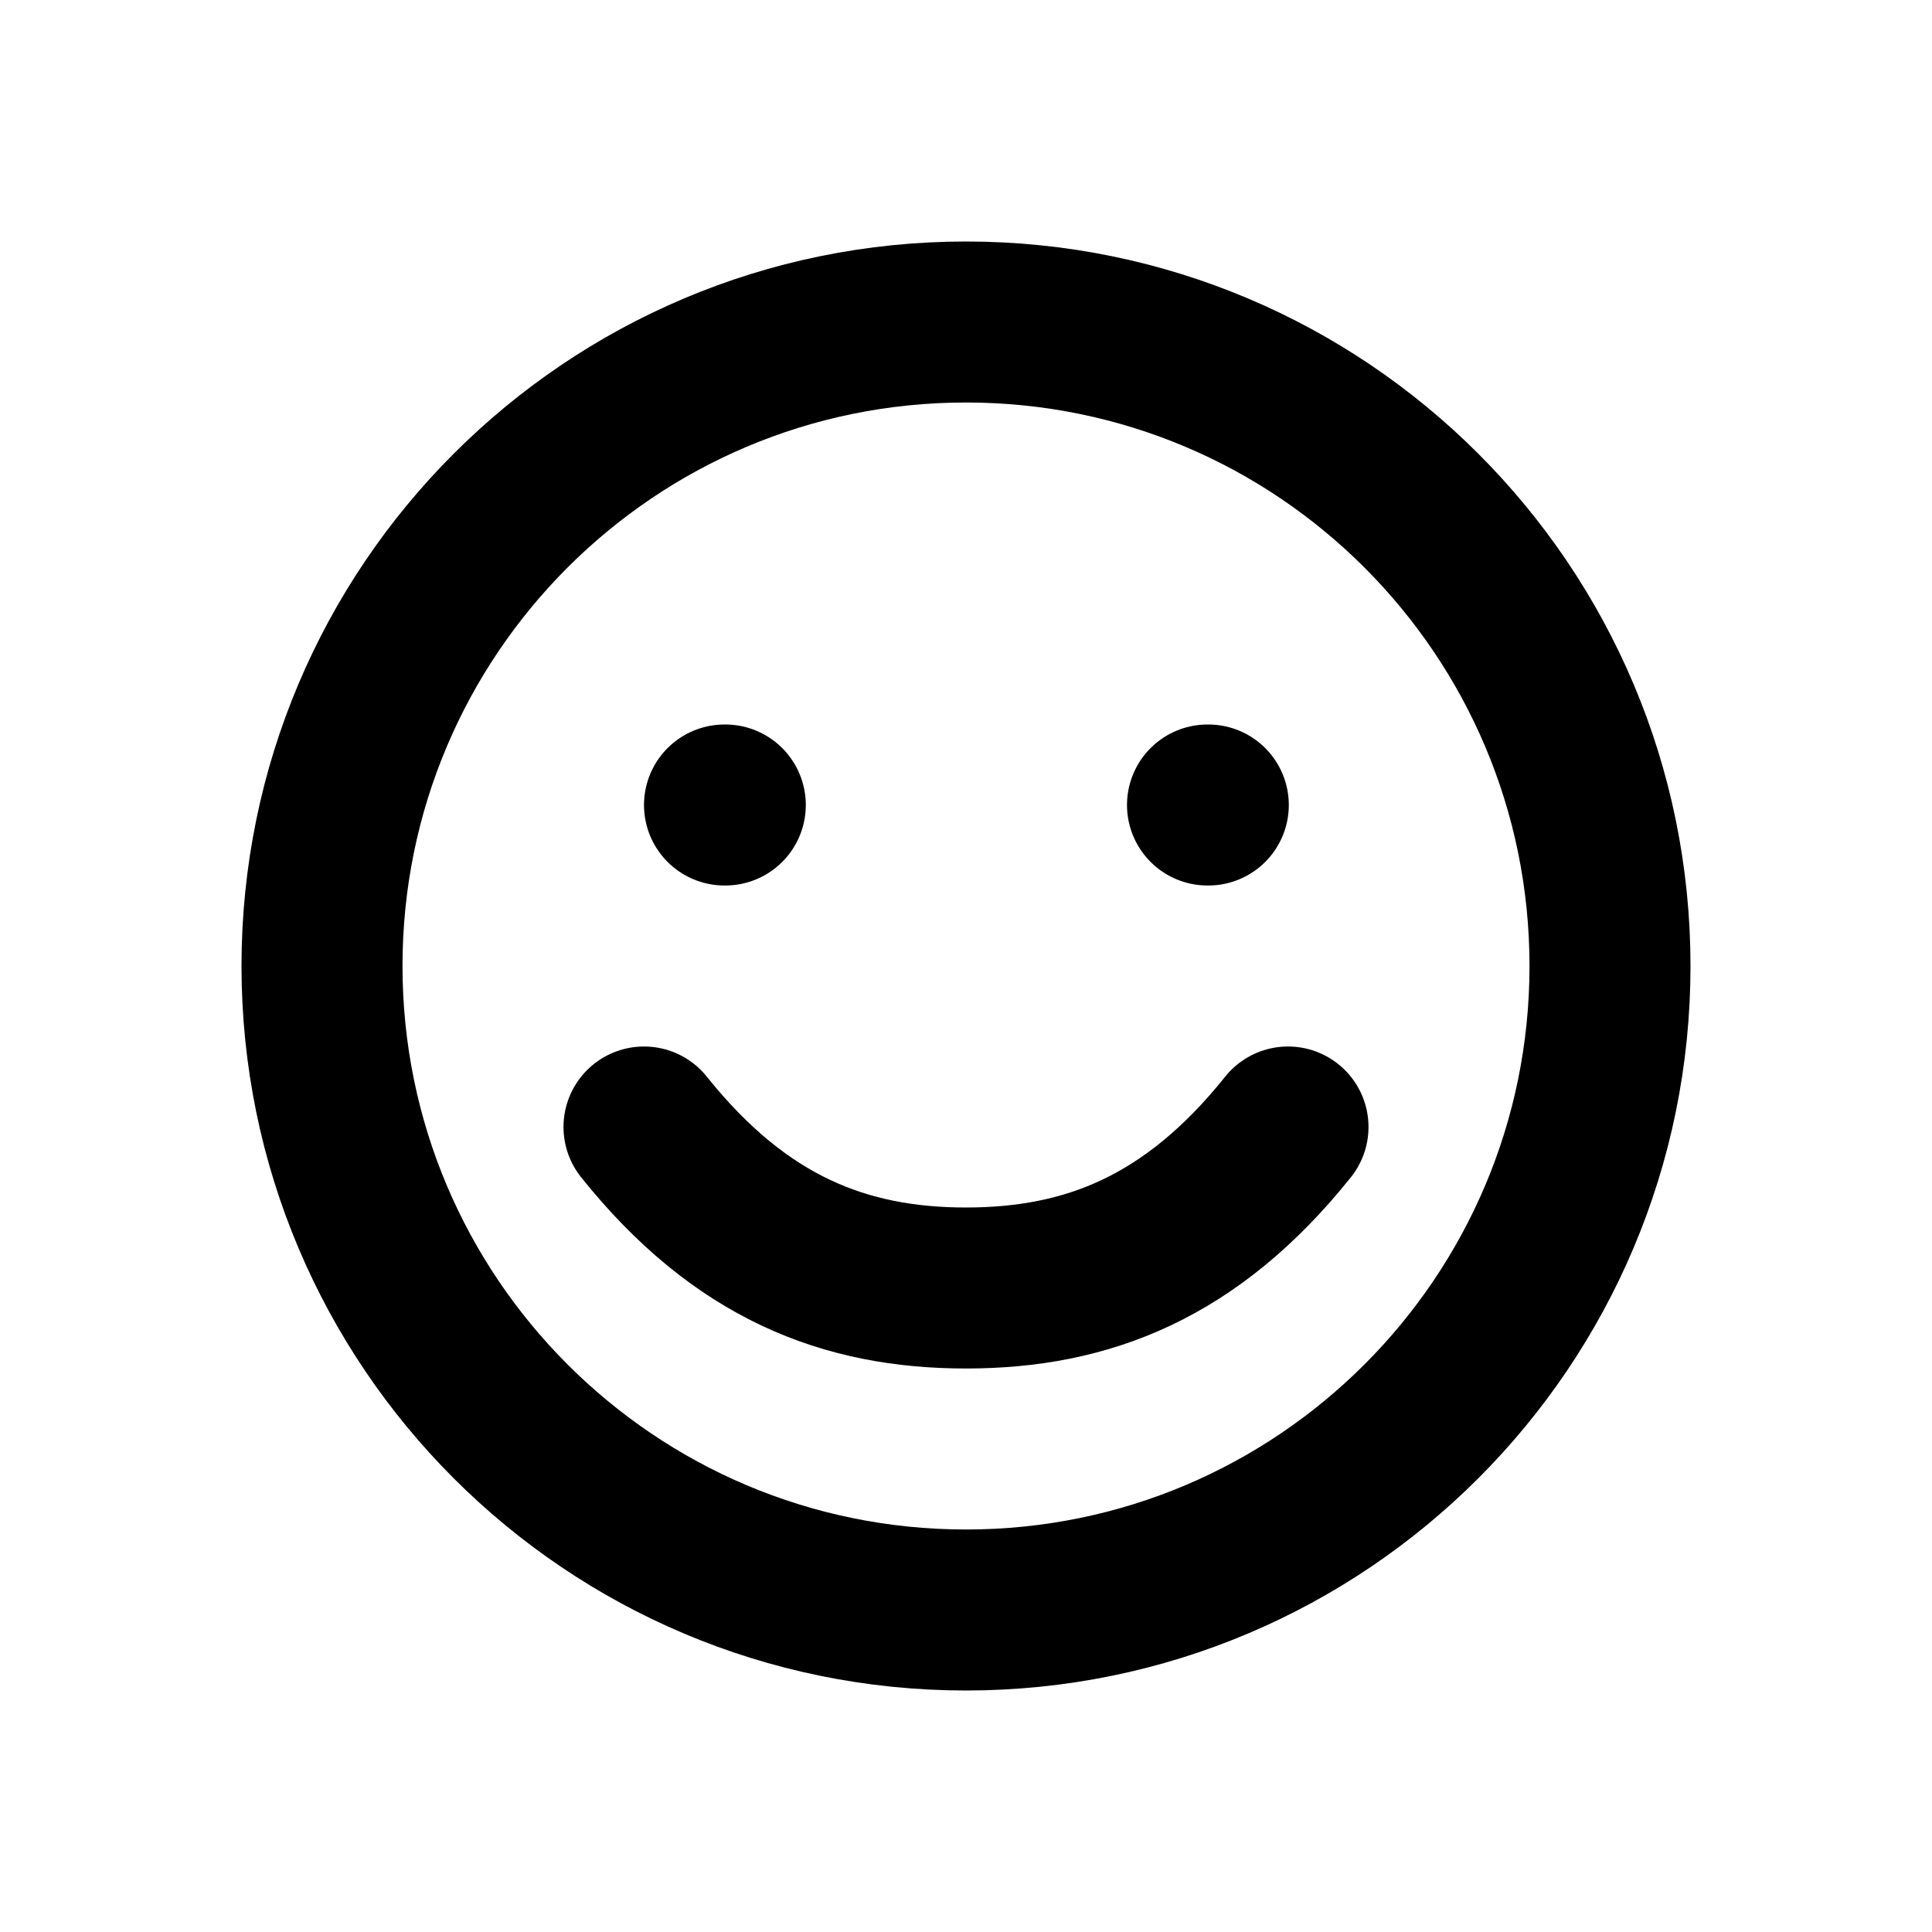
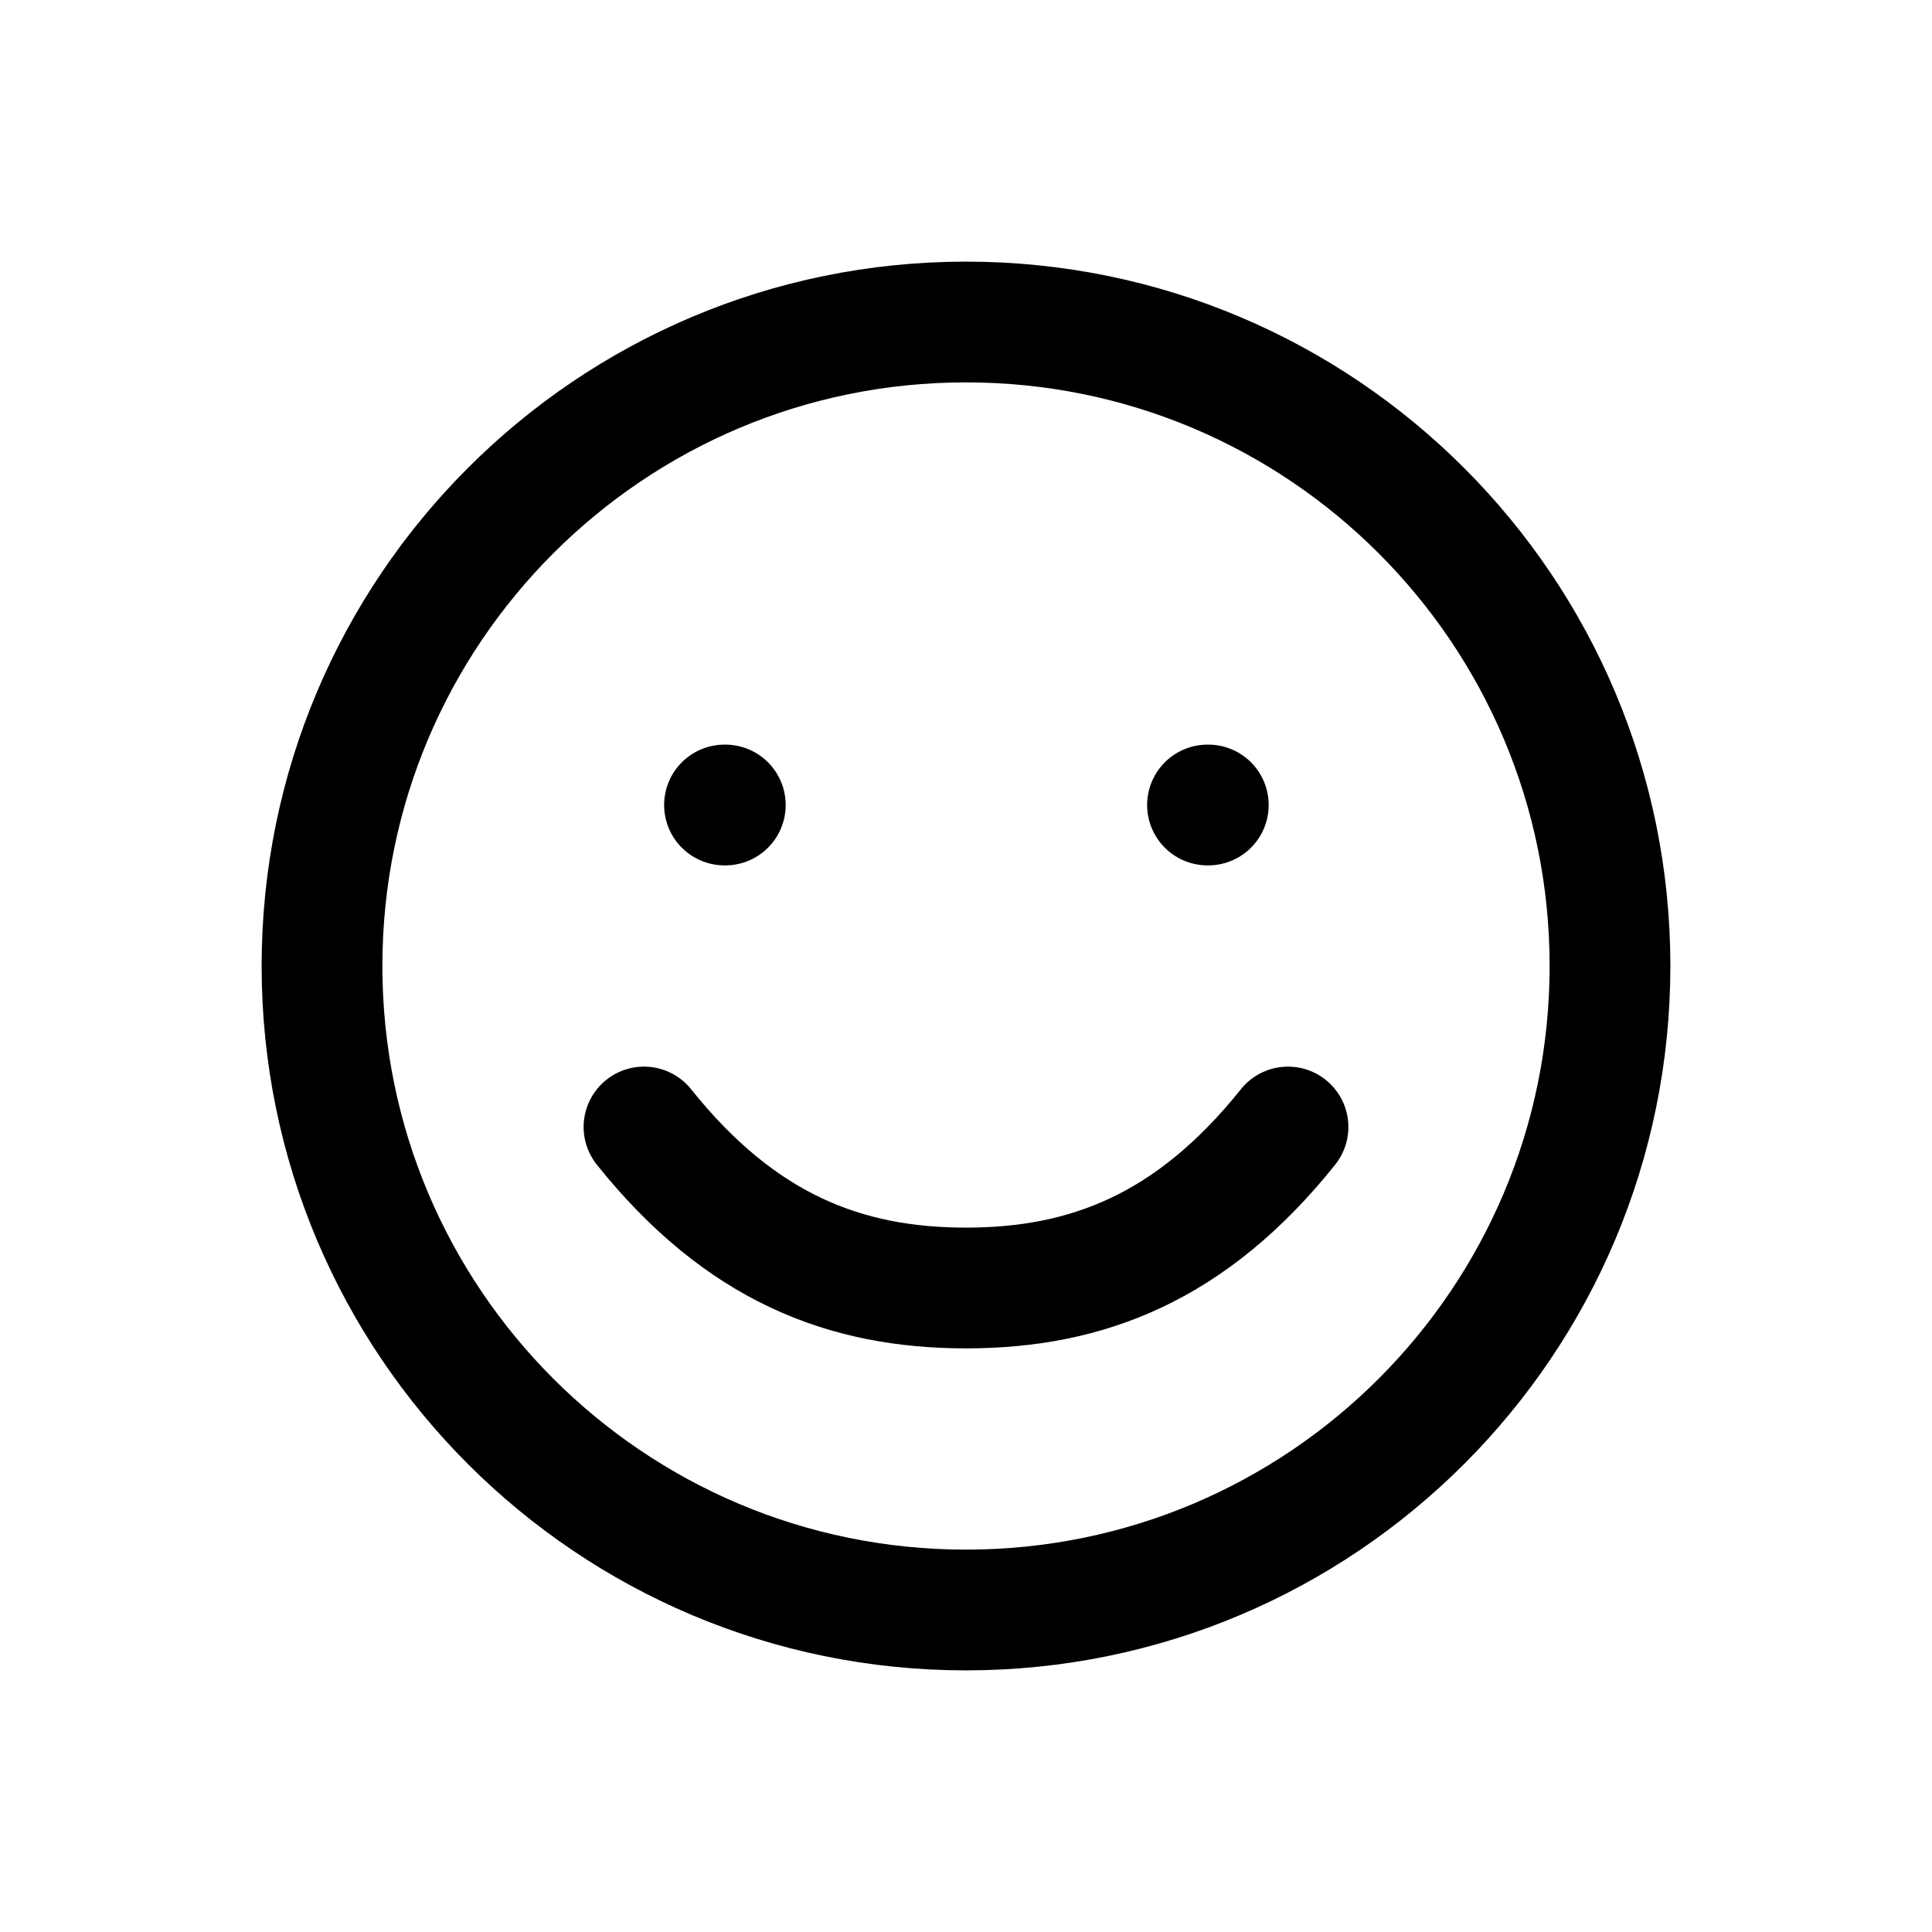
<svg xmlns="http://www.w3.org/2000/svg" width="24" height="24" viewBox="0 0 24 24" fill="none">
-   <circle cx="12" cy="12" r="8" stroke="currentColor" stroke-width="2" />
-   <path d="M9 10h.01M15 10h.01M8 14c1.2 1.5 2.5 2 4 2s2.8-.5 4-2" stroke="currentColor" stroke-width="2" stroke-linecap="round" />
+   <circle cx="12" cy="12" r="8" stroke="currentColor" stroke-width="1.5" />
+   <path d="M9 10h.01M15 10h.01M8 14c1.2 1.5 2.5 2 4 2s2.8-.5 4-2" stroke="currentColor" stroke-width="1.5" stroke-linecap="round" />
</svg>
